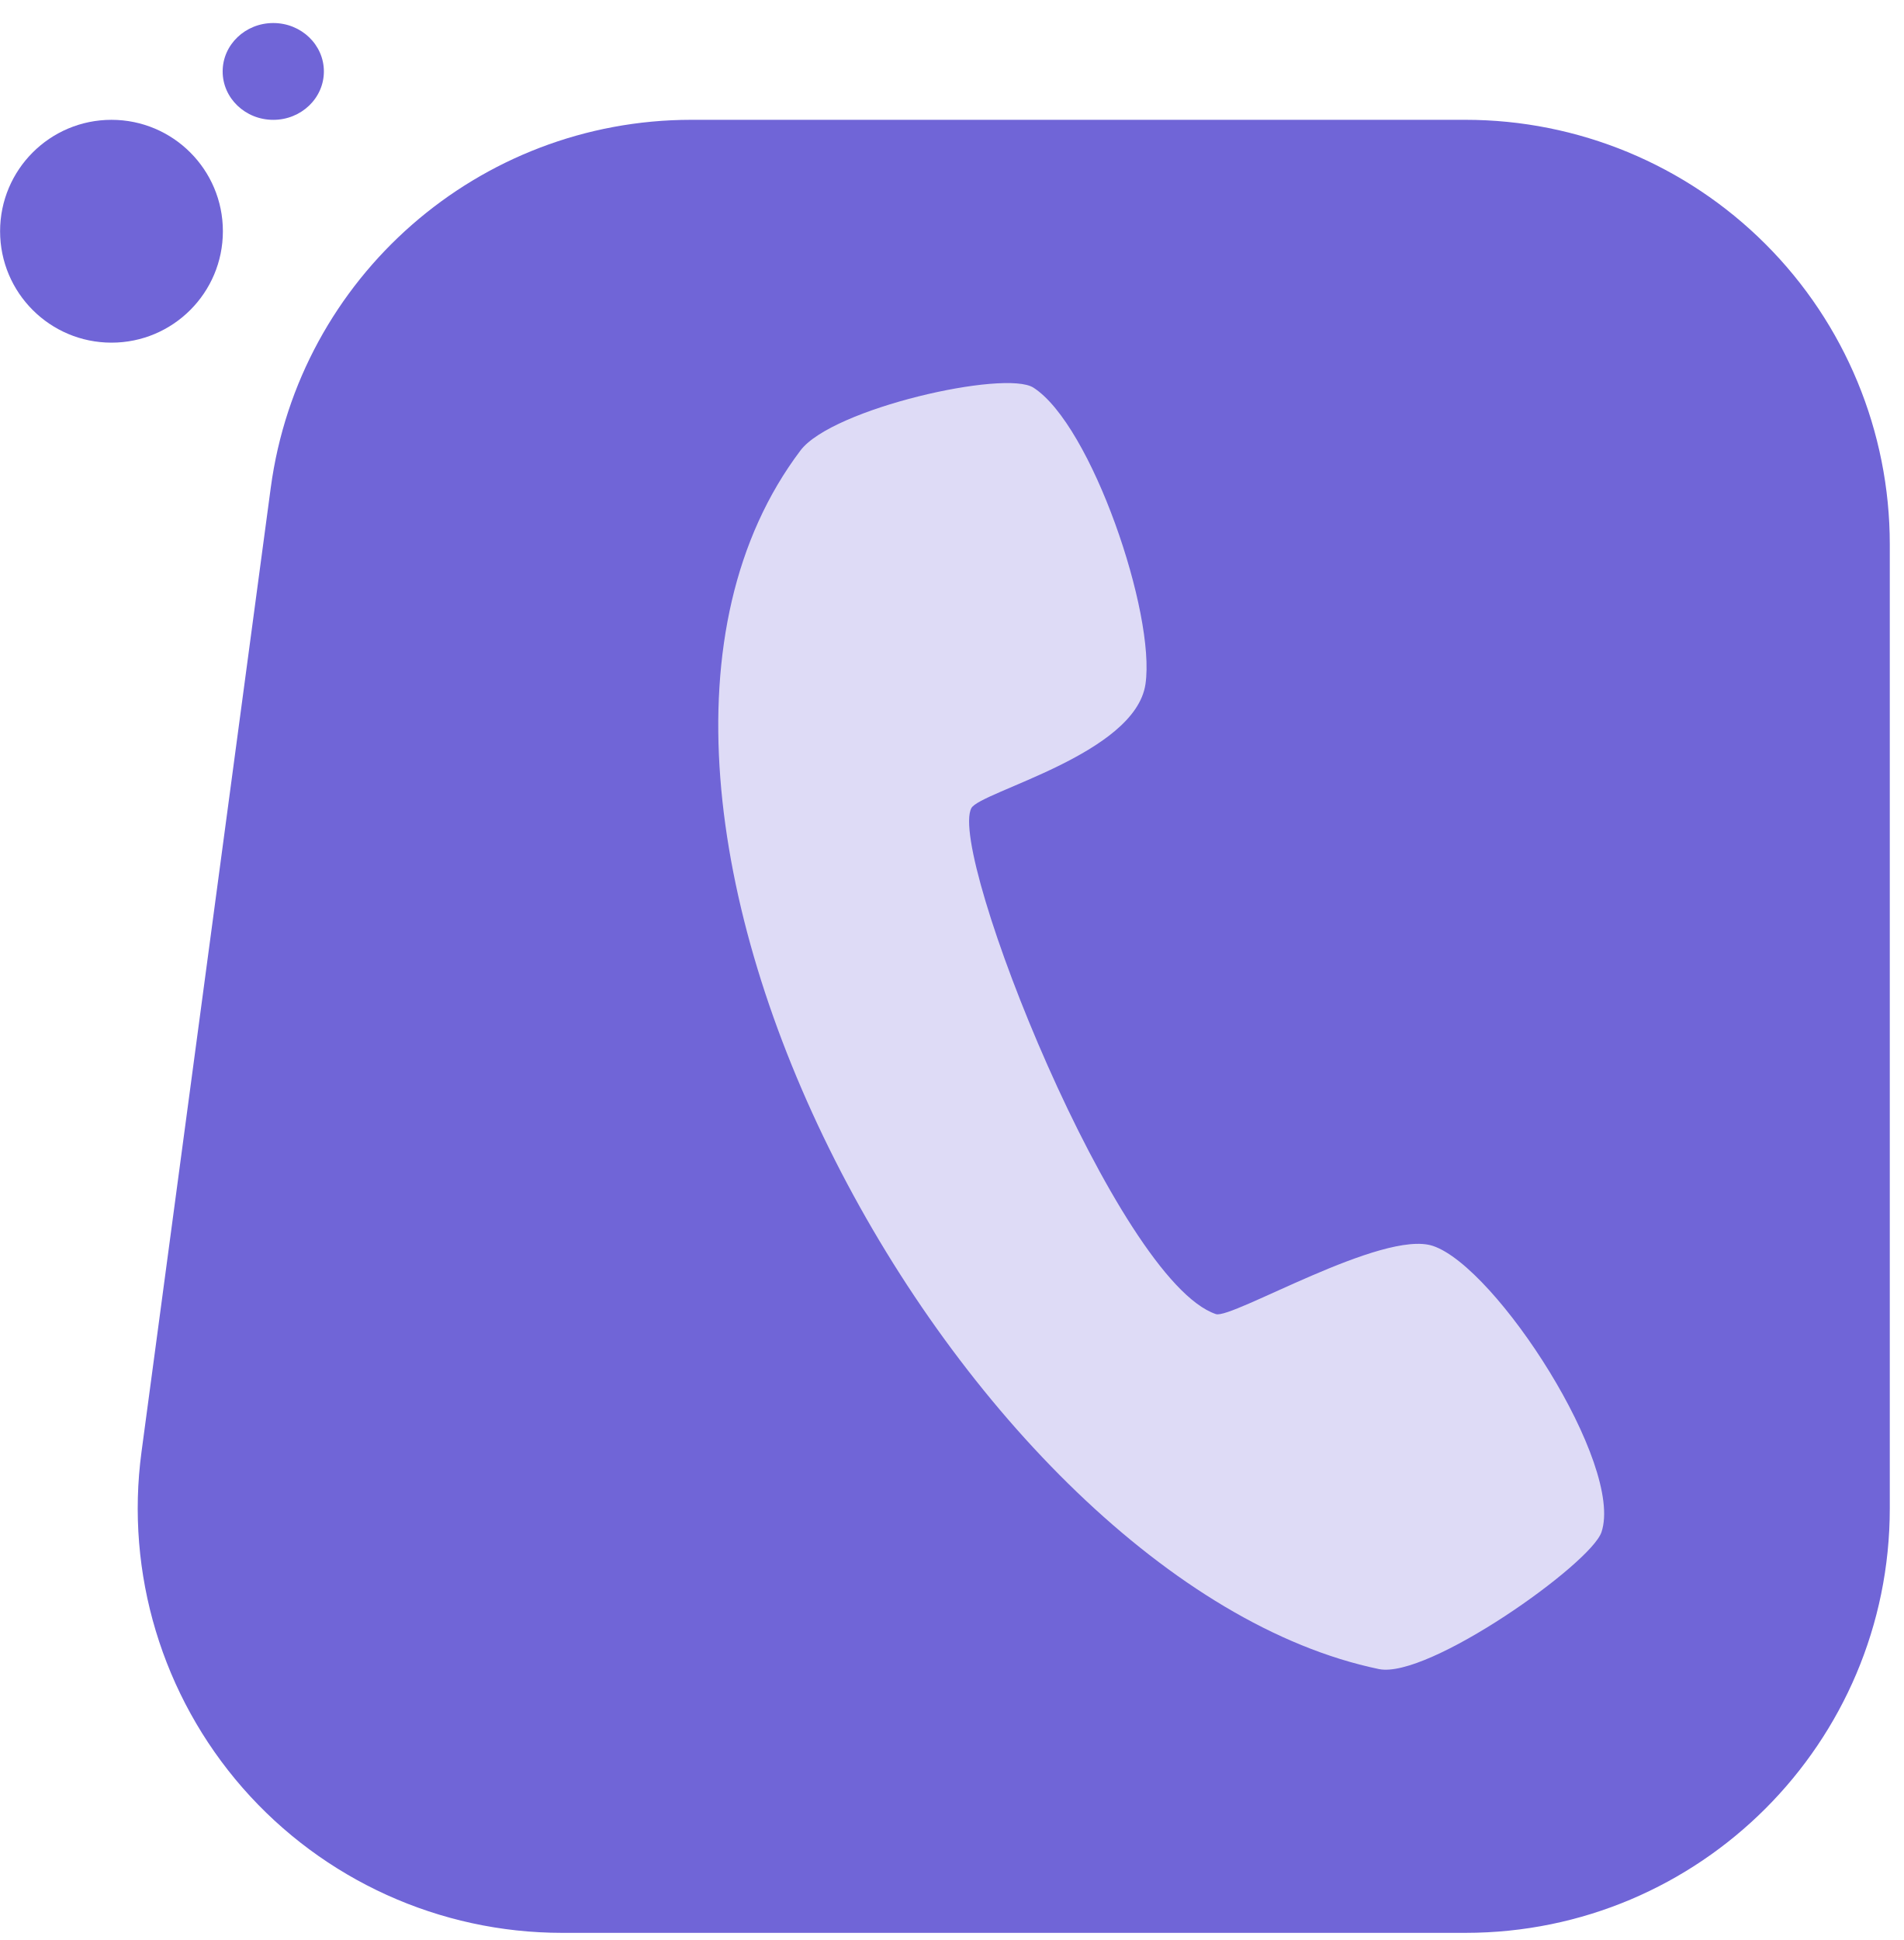
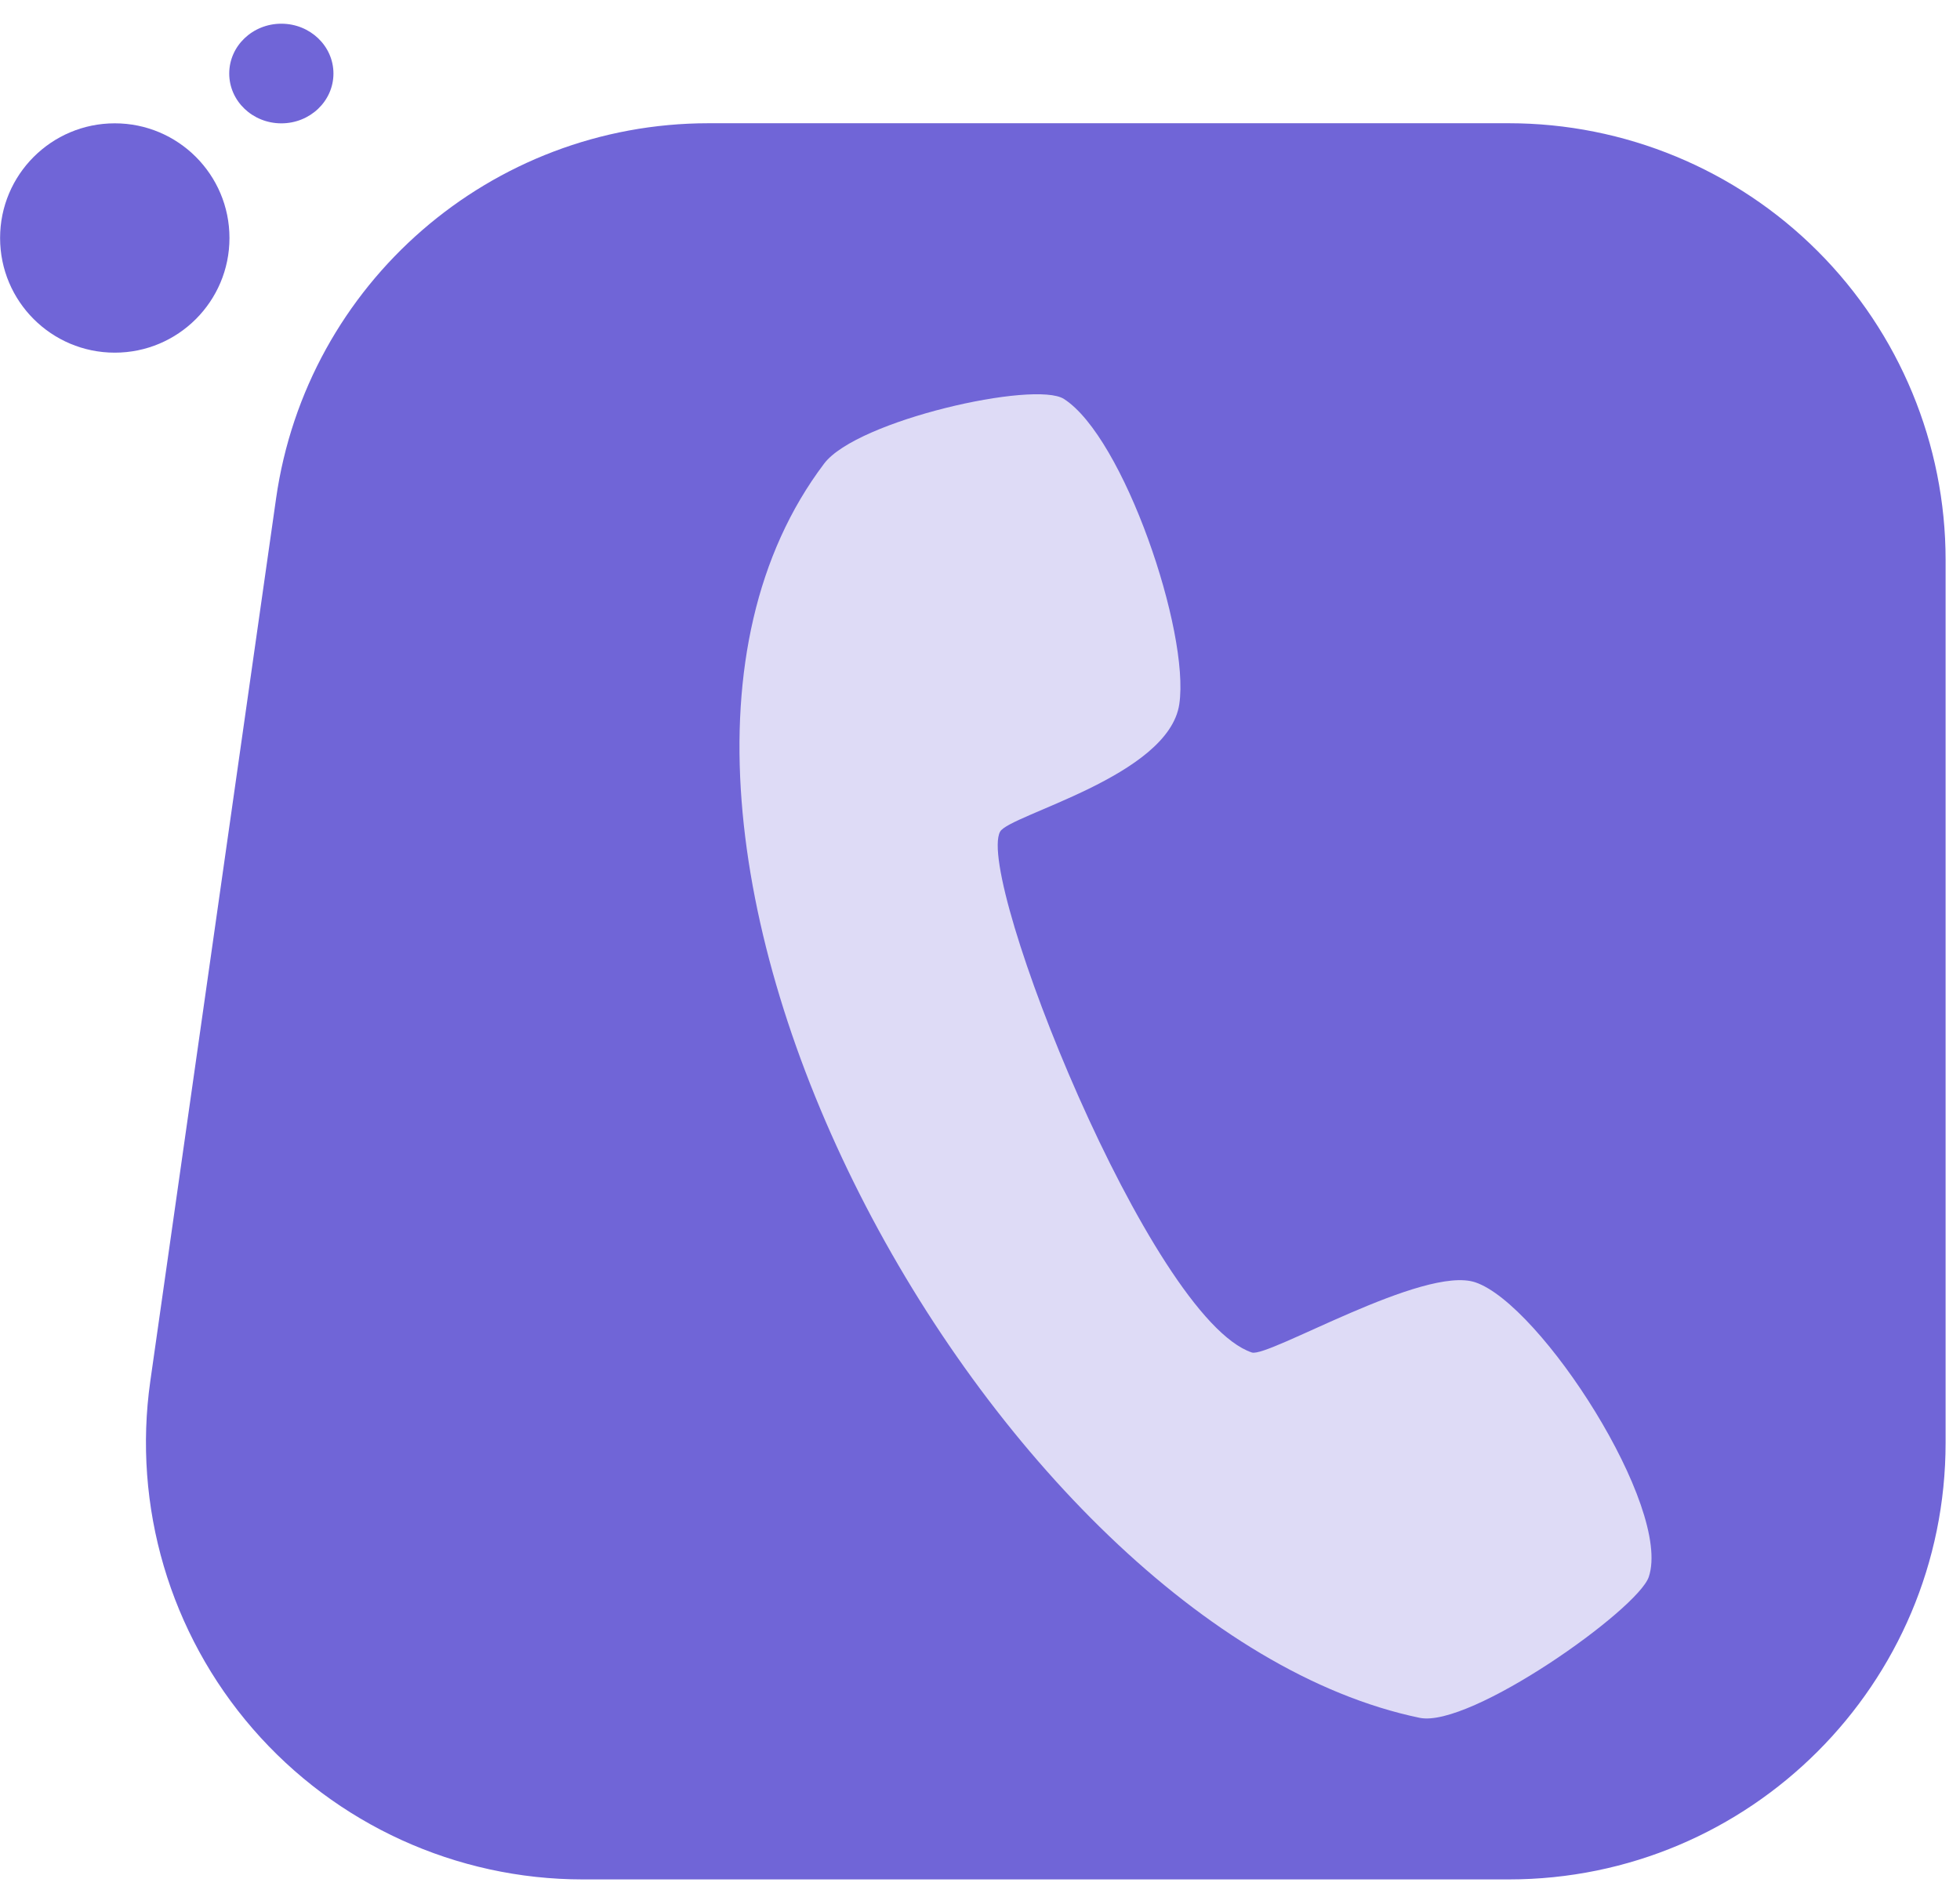
- <svg xmlns="http://www.w3.org/2000/svg" width="100%" height="100%" viewBox="0 0 53 54" version="1.1" xml:space="preserve" style="fill-rule:evenodd;clip-rule:evenodd;stroke-linejoin:round;stroke-miterlimit:2;">
+ <svg xmlns="http://www.w3.org/2000/svg" width="100%" height="100%" viewBox="0 0 53 51" version="1.1" xml:space="preserve" style="fill-rule:evenodd;clip-rule:evenodd;stroke-linejoin:round;stroke-miterlimit:2;">
  <g transform="matrix(1,0,0,1,-522,-3640)">
    <g transform="matrix(1,0,0,0.585185,-1970,3240)">
      <g id="contact_info_tel">
-         <g transform="matrix(0.385239,0,0,0.65832,2245.28,-1609.61)">
-           <path d="M777,3522.67C777,3514.53 773.769,3506.73 768.018,3500.98C762.267,3495.23 754.467,3492 746.333,3492C728.864,3492 707.183,3492 690.393,3492C675.032,3492 662.04,3503.37 659.999,3518.59C657.306,3538.68 653.586,3566.42 650.658,3588.26C649.483,3597.02 652.149,3605.87 657.972,3612.53C663.795,3619.18 672.209,3623 681.053,3623C701.398,3623 726.785,3623 746.333,3623C763.27,3623 777,3609.27 777,3592.33L777,3522.67Z" style="fill:rgb(112,101,215);" />
+         <g transform="matrix(0.385239,0,0,0.619579,2245.28,-1474.33)">
+           <path d="M777,3524.58C777,3515.94 773.769,3507.65 768.018,3501.54C762.267,3495.43 754.467,3492 746.333,3492C728.787,3492 706.992,3492 690.172,3492C674.906,3492 661.965,3503.93 659.812,3519.99C657.236,3539.2 653.79,3564.9 650.985,3585.82C649.731,3595.17 652.357,3604.64 658.182,3611.77C664.006,3618.9 672.457,3623 681.345,3623C701.641,3623 726.878,3623 746.333,3623C763.27,3623 777,3608.41 777,3590.42C777,3570.33 777,3544.67 777,3524.58Z" style="fill:rgb(112,101,215);" />
        </g>
        <g transform="matrix(0.441405,0.253841,-0.148544,0.754299,2681.59,-2275.56)">
          <path d="M854,3664C845.627,3689.12 885,3725 910,3722C912.979,3721.64 920,3712 920,3710C920,3705.75 909,3697 905,3697C901.838,3697 895,3705 894,3705C887.763,3705 870,3684 870.5,3681C870.684,3679.9 878.75,3674.83 878,3670.66C877.25,3666.49 870,3657 866,3656C864.06,3655.51 855,3661 854,3664Z" style="fill:rgb(222,219,246);" />
        </g>
        <g transform="matrix(0.193867,0,0,0.331291,2384.6,-491.478)">
          <circle cx="569.997" cy="3580" r="15.997" style="fill:rgb(112,101,215);" />
        </g>
        <g transform="matrix(0.0880842,0,0,0.143932,2449.4,171.666)">
          <circle cx="569.997" cy="3580" r="15.997" style="fill:rgb(112,101,215);" />
        </g>
      </g>
    </g>
  </g>
</svg>
